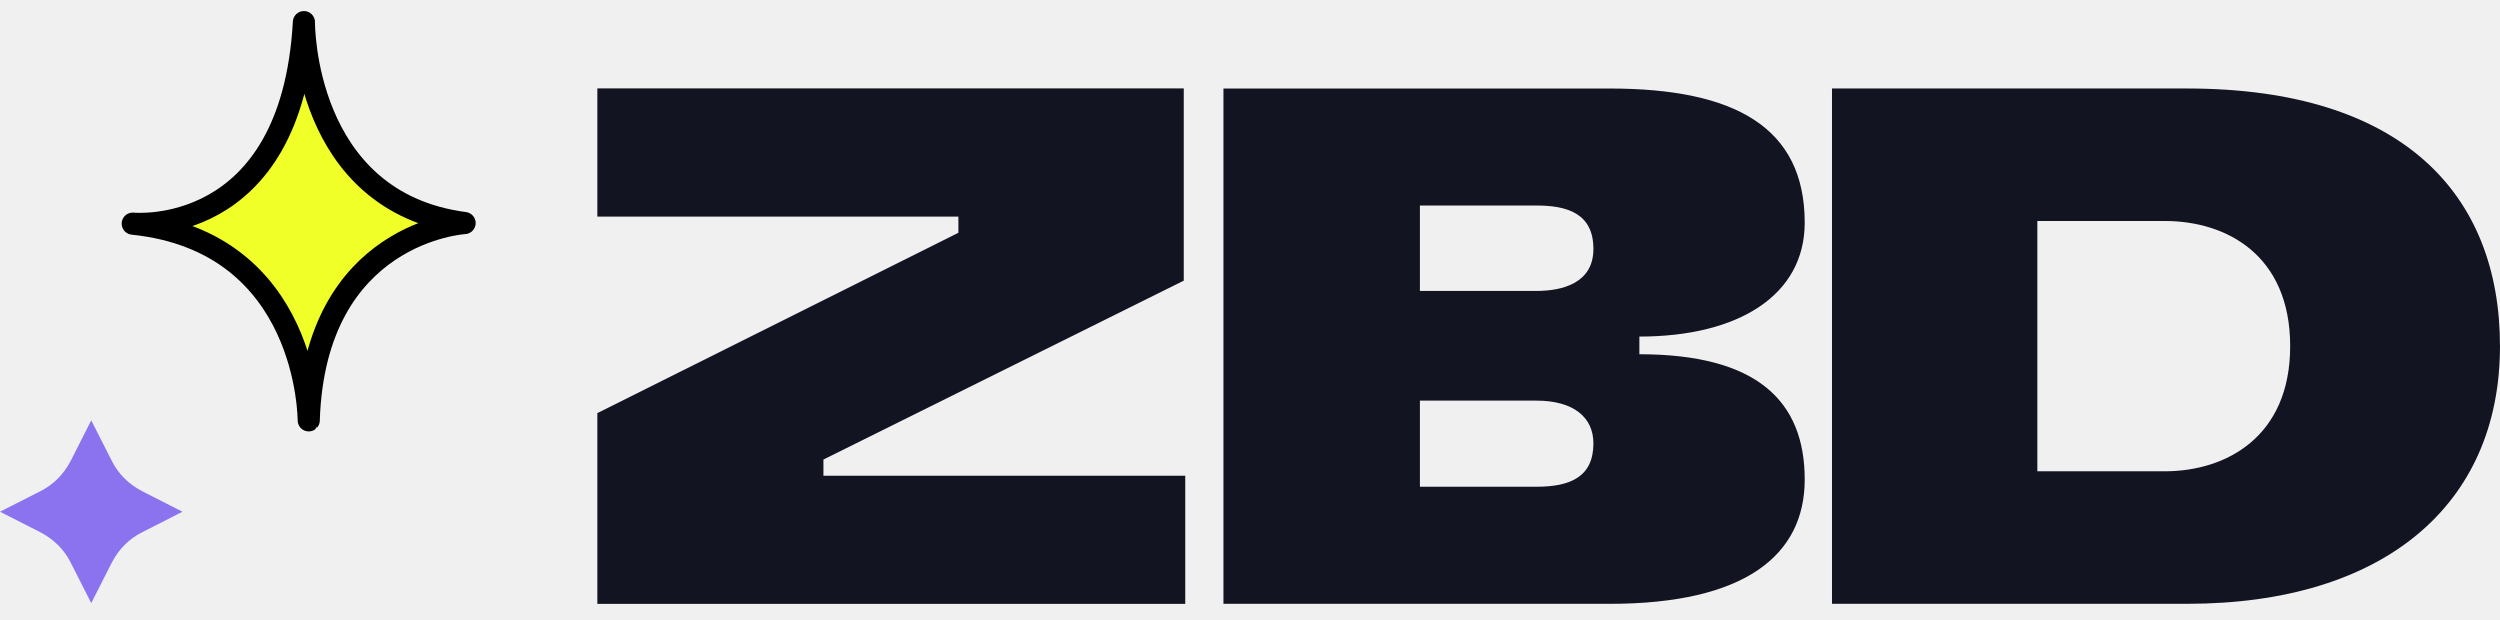
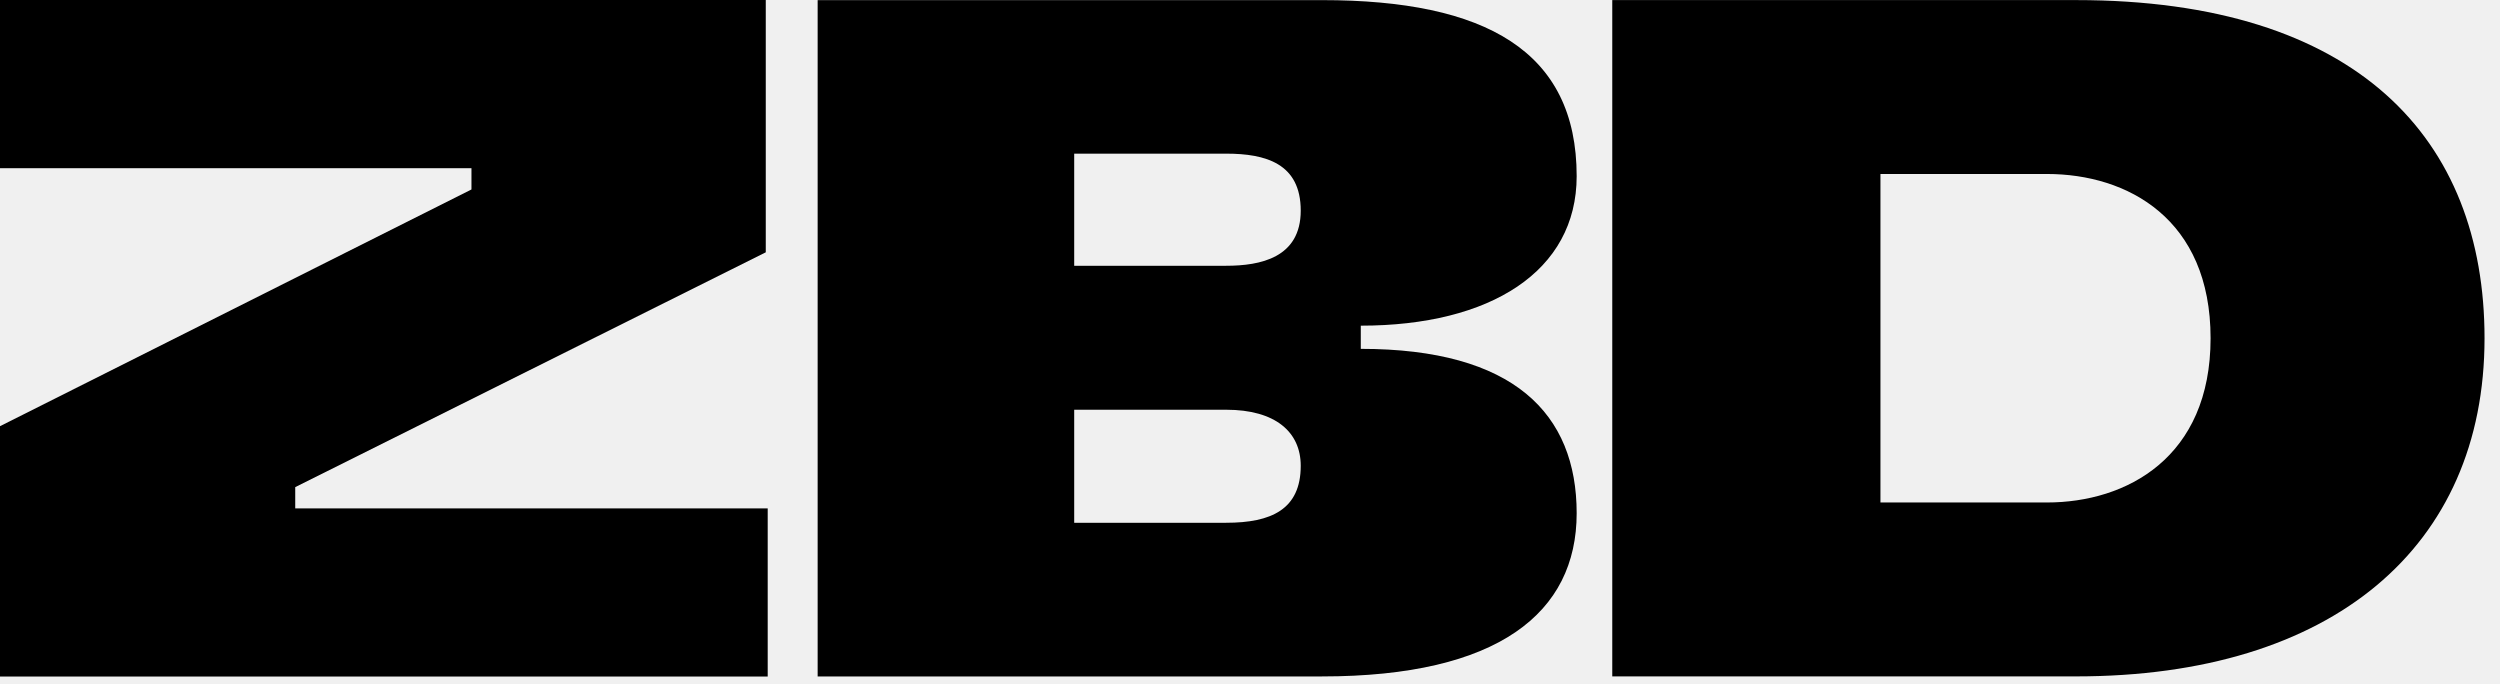
- <svg xmlns="http://www.w3.org/2000/svg" width="113" height="28" viewBox="0 0 113 28" fill="none">
-   <path d="M6.003 10.109C6.003 10.109 13.187 10.834 13.737 1C13.737 1 13.667 9.119 21 10.082C21 10.082 14.226 10.463 13.955 19C13.947 19.008 14.005 10.939 6 10.109H6.003Z" fill="#F0FF27" stroke="black" stroke-linejoin="round" />
-   <g clip-path="url(#clip0_1441_683)">
-     <path d="M27 18.673L43.319 10.521V9.789H27V3.996H53.506V12.685L37.219 20.771V21.502H53.573V27.295H27V18.673Z" fill="#121422" />
-     <path d="M74.1 16.012V15.213C78.589 15.213 81.573 13.34 81.573 10.065C81.573 5.755 78.419 4.001 72.76 4.001H55.3V27.293H72.76C78.859 27.293 81.573 25.104 81.573 21.673C81.573 18.108 79.396 16.012 74.1 16.012ZM69.442 22.001H64.18V18.108H69.442C71.143 18.108 72.022 18.875 72.022 20.039C72.022 21.544 70.997 22.001 69.442 22.001V22.001ZM69.442 13.15H64.18V9.289H69.442C70.806 9.289 72.022 9.626 72.022 11.251C72.022 12.798 70.622 13.15 69.442 13.15V13.15Z" fill="#121422" />
-     <path d="M82.806 4H98.858C108.605 4 112.999 8.79 112.999 15.646C112.999 22.847 107.718 27.292 98.858 27.292H82.806V4ZM103.516 15.646C103.516 11.534 100.643 9.989 97.852 9.989H92.088V21.302H97.852C100.609 21.302 103.516 19.758 103.516 15.646V15.646Z" fill="#121422" />
-   </g>
-   <path d="M4.124 19L5.054 20.832C5.344 21.414 5.809 21.879 6.419 22.199L8.248 23.13L6.419 24.061C5.838 24.352 5.373 24.817 5.054 25.428L4.124 27.26L3.195 25.428C2.904 24.846 2.44 24.381 1.83 24.061L0 23.13L1.83 22.199C2.411 21.909 2.875 21.443 3.195 20.832L4.124 19Z" fill="#8B73EF" />
-   <defs>
-     <clipPath id="clip0_1441_683">
-       <rect width="86" height="23.292" fill="white" transform="translate(27 4)" />
-     </clipPath>
-   </defs>
+ <svg xmlns="http://www.w3.org/2000/svg" width="150" height="41" viewBox="0 0 150 41" fill="none">
+   <path d="M0 25.571L28.288 11.368V10.092H0V0H45.946V15.139L17.714 29.227V30.502H46.062V40.594H0V25.573V25.571Z" fill="black" />
+   <path d="M81.647 20.931V19.54C89.427 19.54 94.6 16.276 94.6 10.57C94.6 3.062 89.133 0.007 79.323 0.007H49.059V40.586H79.323C89.896 40.586 94.6 36.772 94.6 30.795C94.6 24.818 90.827 20.931 81.647 20.931ZM73.572 31.367H64.452V24.584H73.572C76.522 24.584 78.044 25.921 78.044 27.947C78.044 30.57 76.268 31.366 73.572 31.366V31.367ZM73.572 15.947H64.452V9.219H73.572C75.938 9.219 78.044 9.807 78.044 12.637C78.044 15.467 75.617 15.946 73.572 15.946V15.947Z" fill="black" />
+   <path d="M96.736 0.005H124.562C141.456 0.005 149.072 8.35 149.072 20.294C149.072 32.84 139.917 40.584 124.562 40.584H96.736V0.005ZM132.635 20.294C132.635 13.131 127.654 10.439 122.817 10.439H112.827V30.149H122.817C127.595 30.149 132.635 27.457 132.635 20.293V20.294Z" fill="black" />
</svg>
